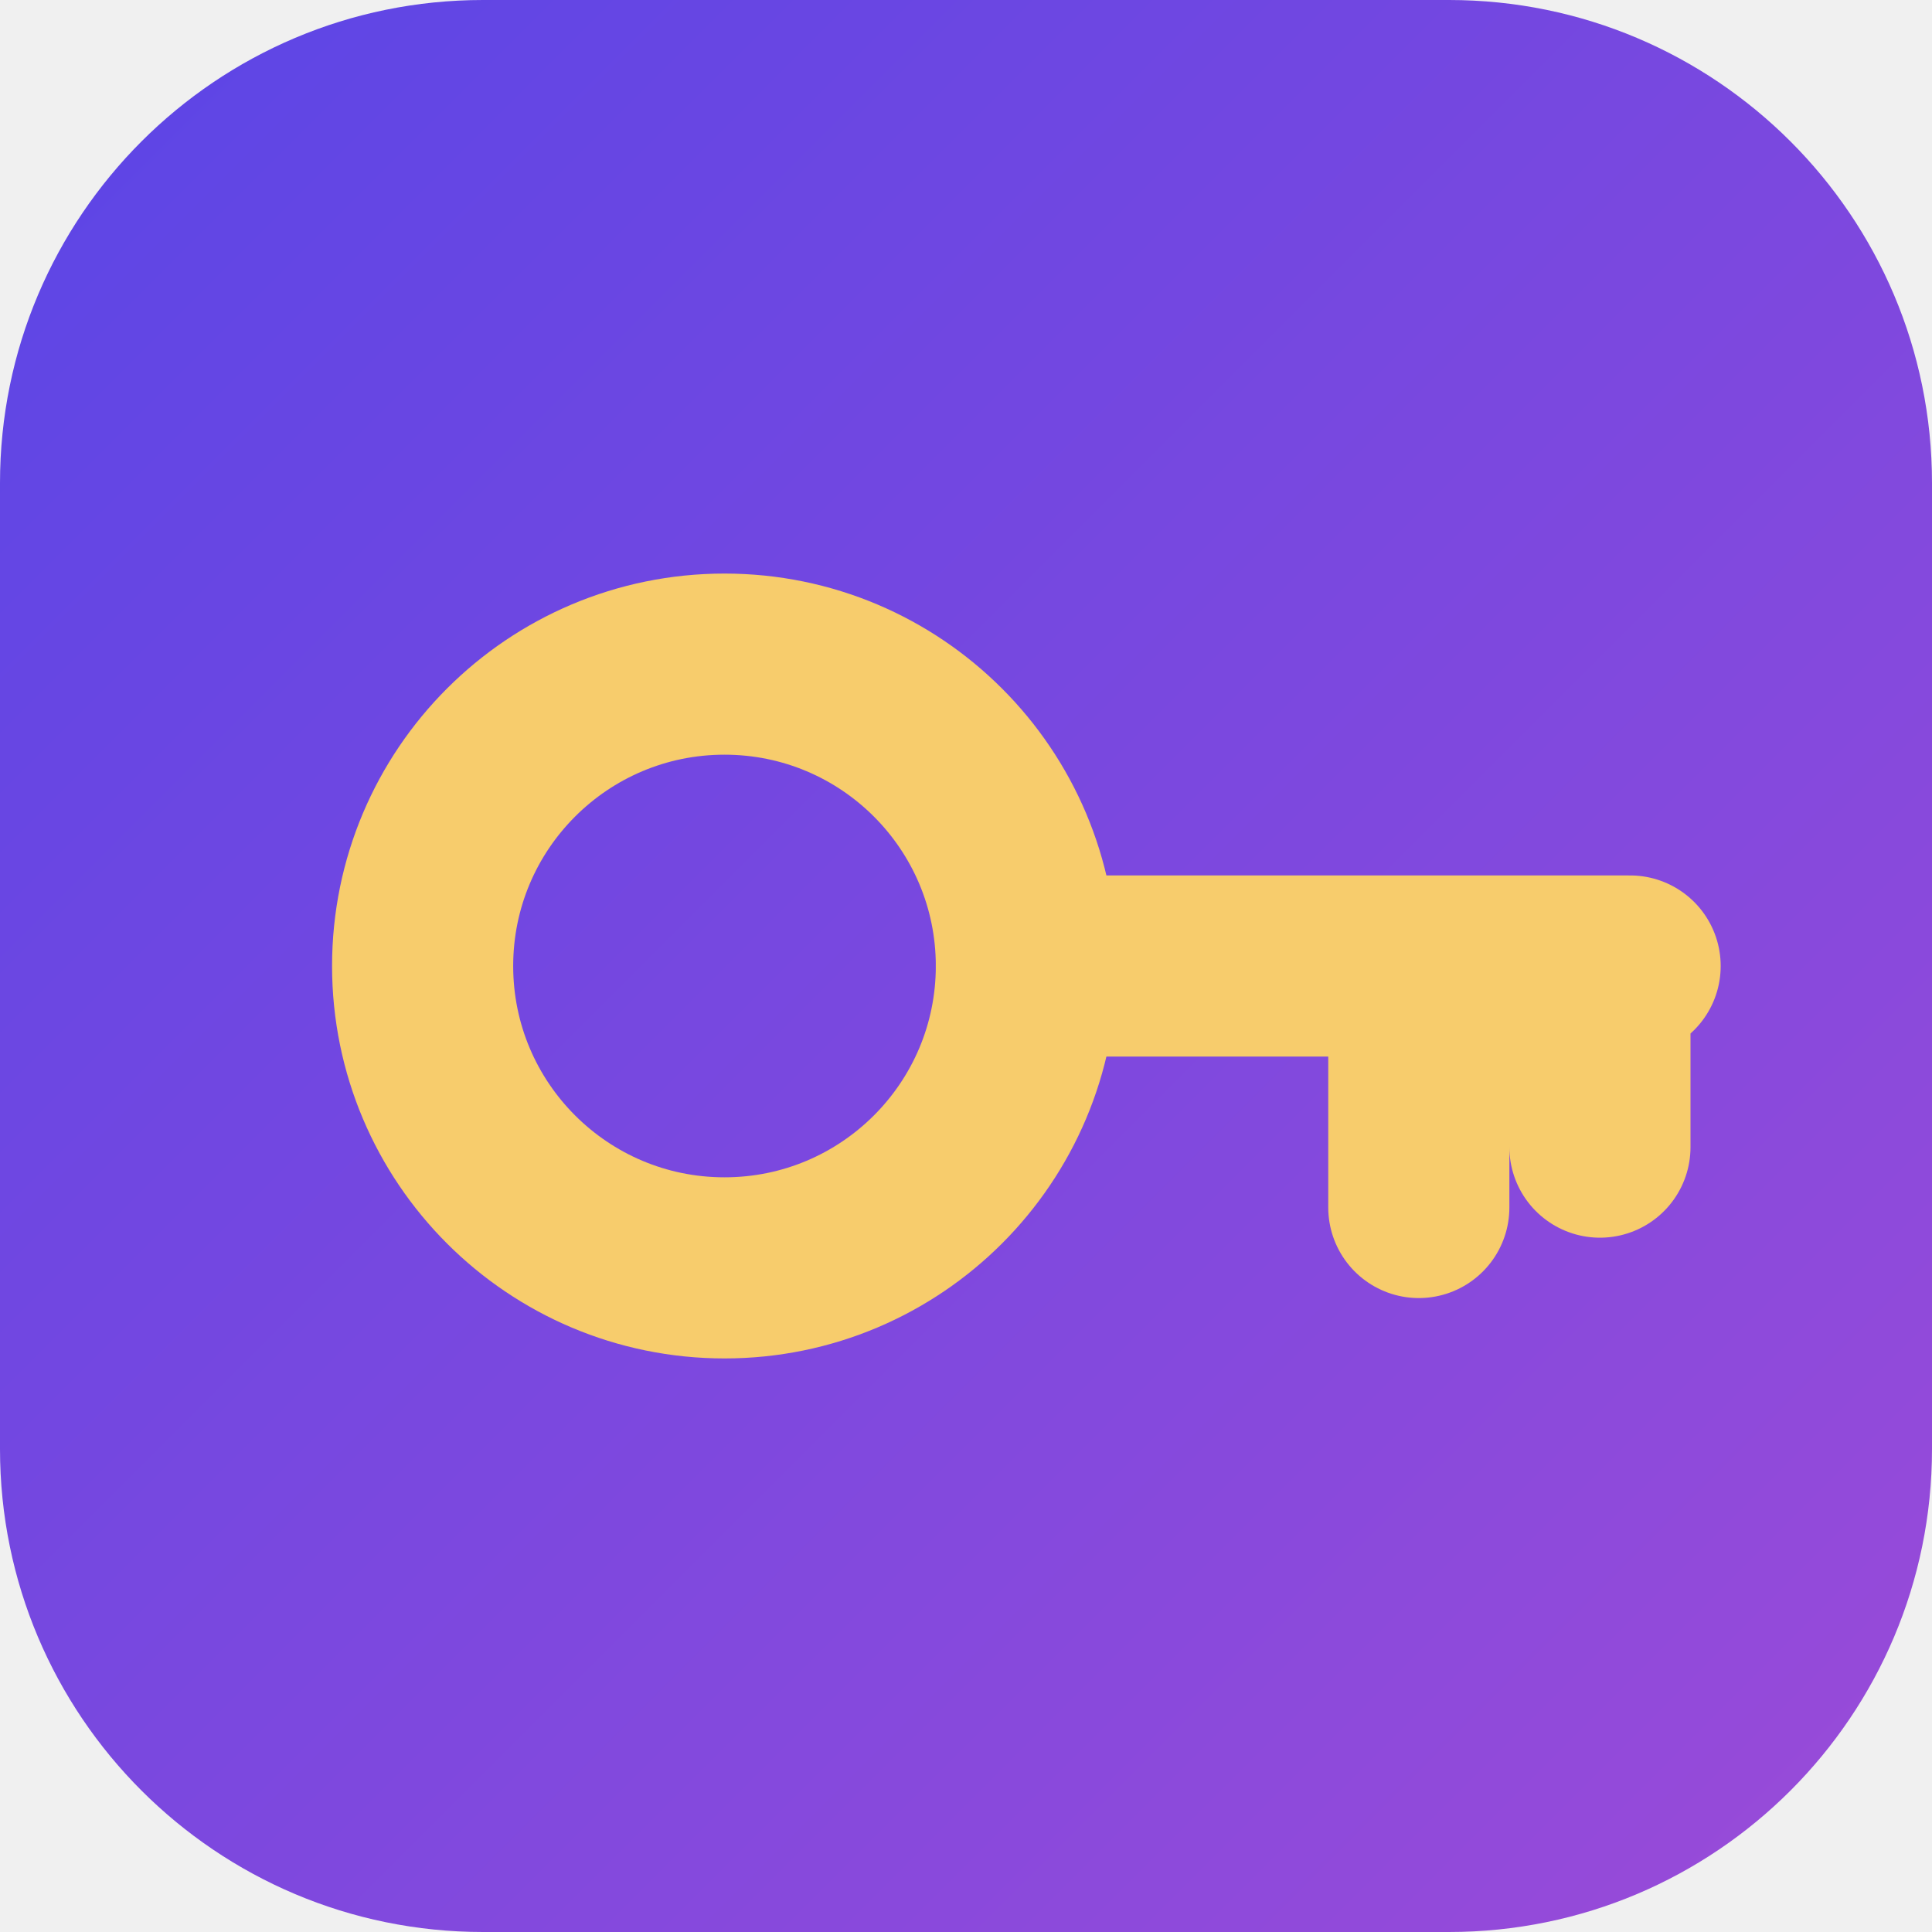
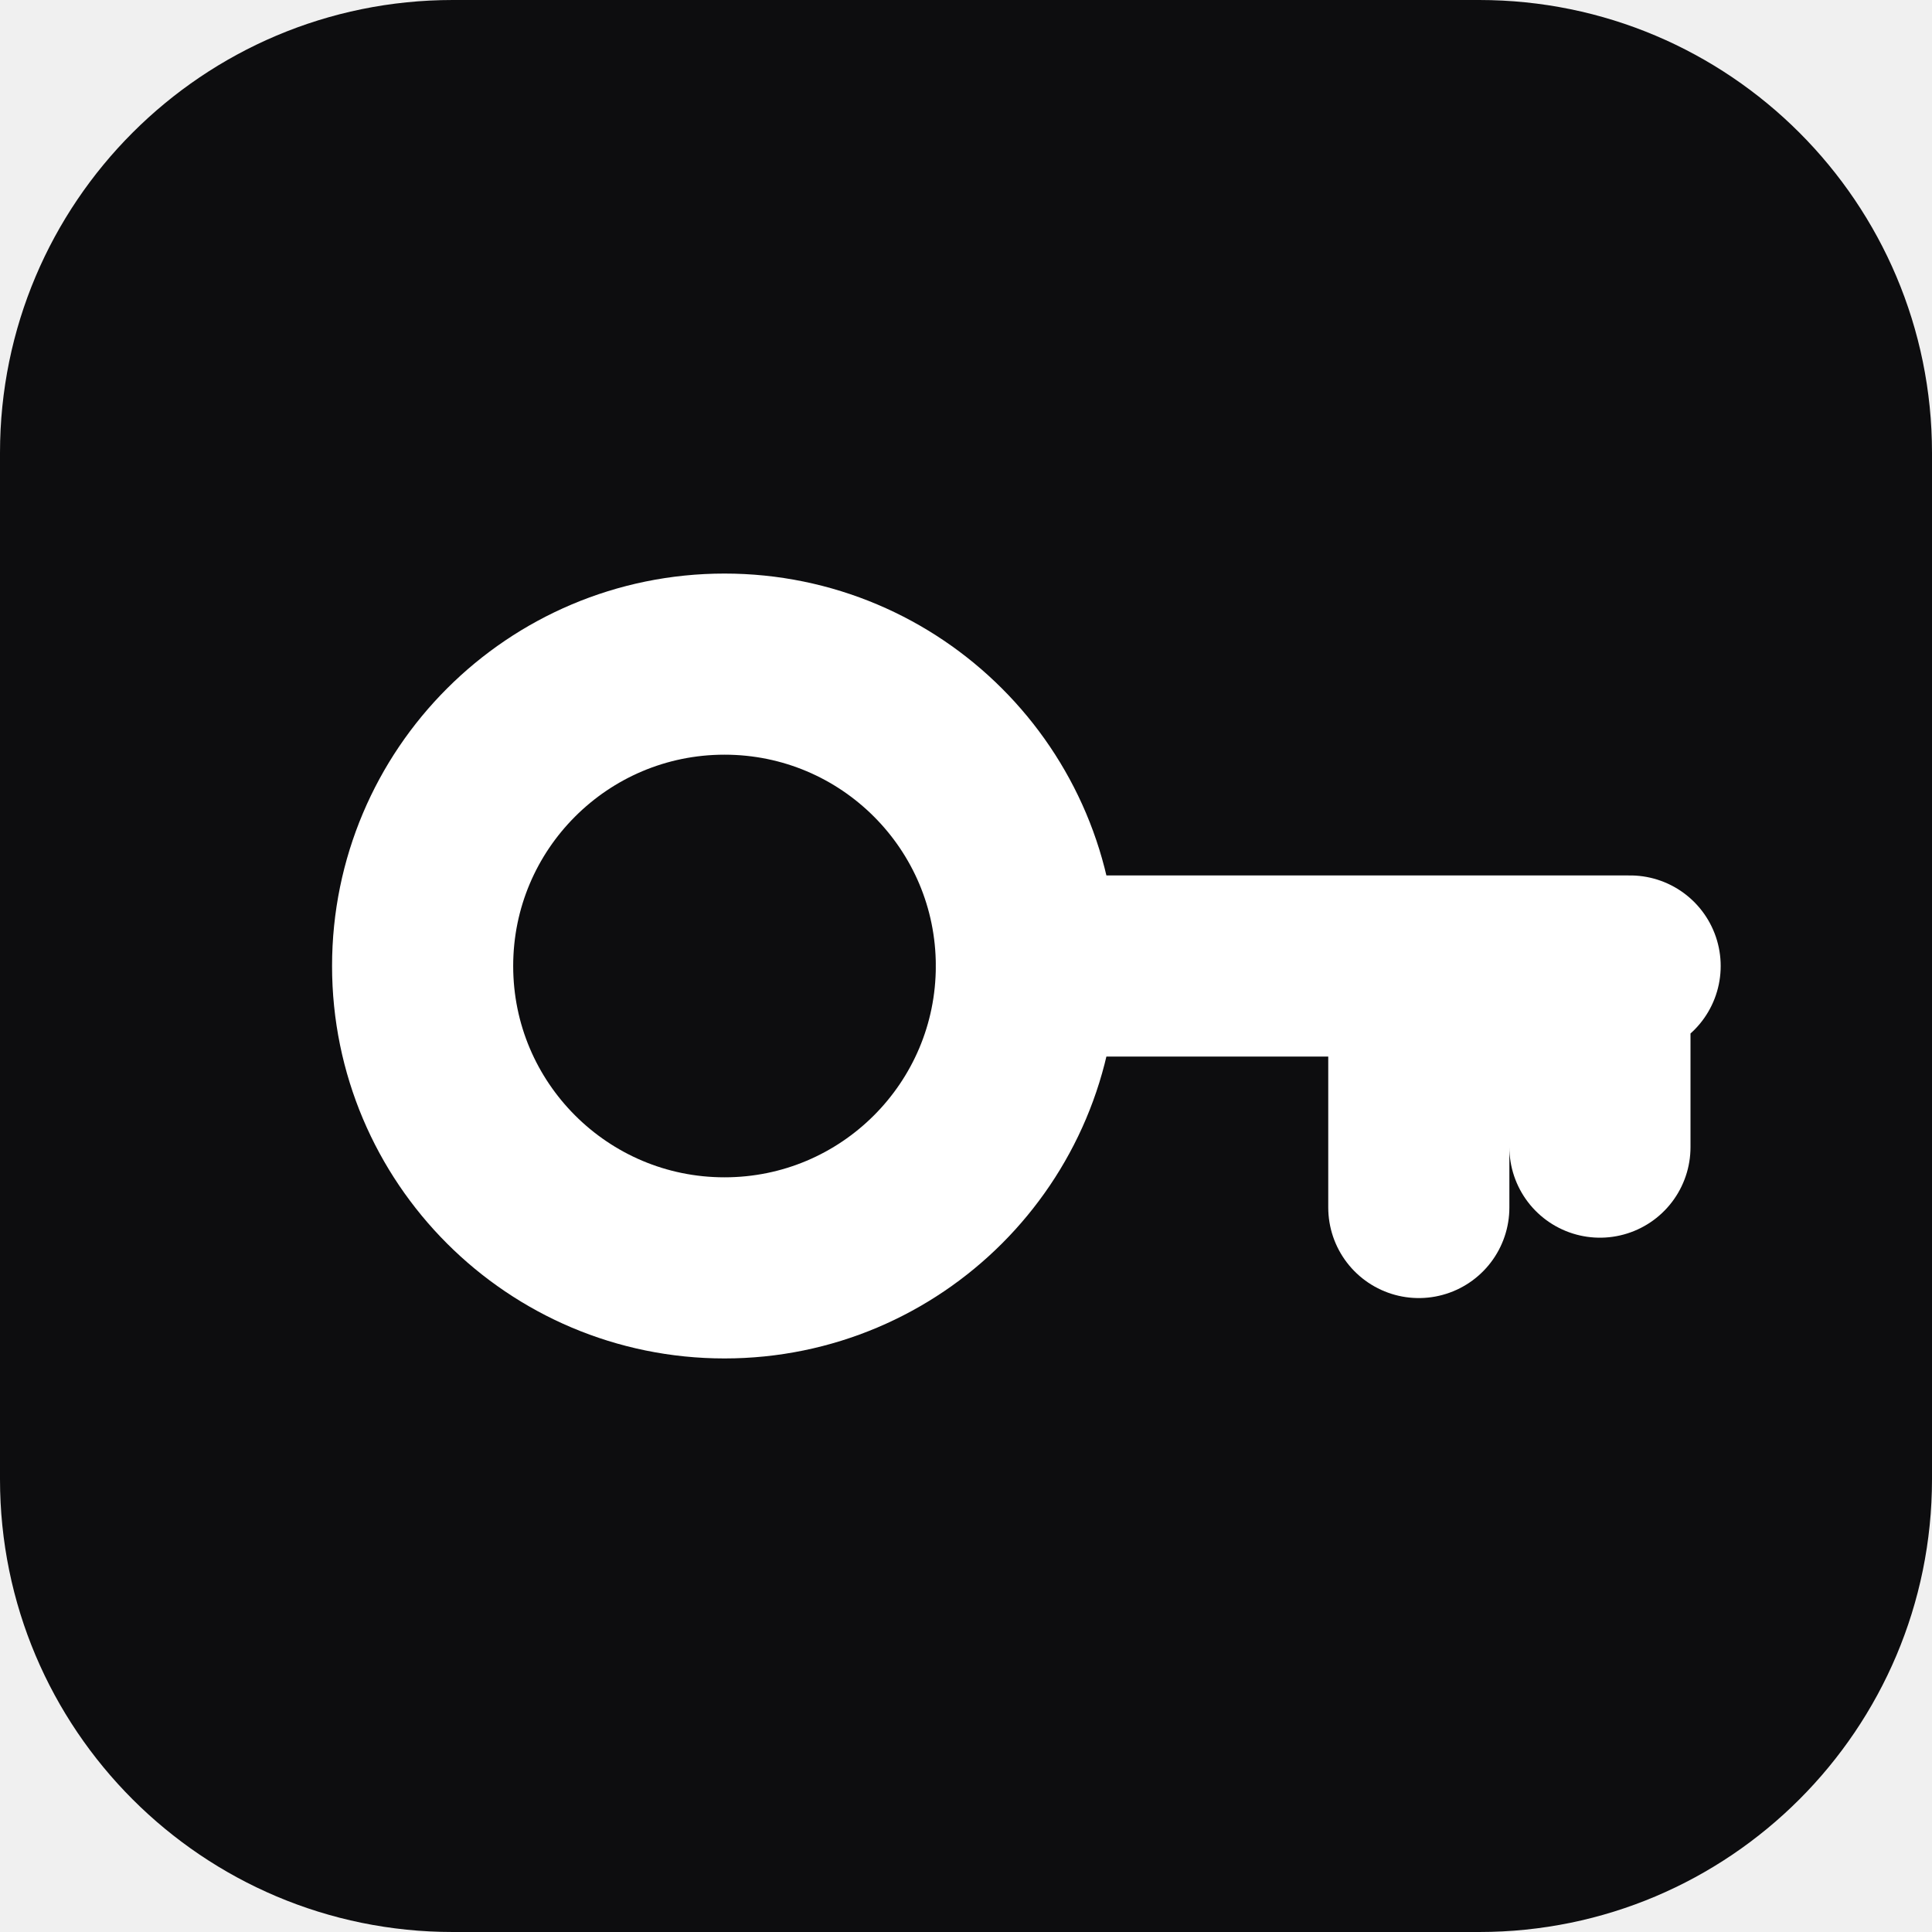
<svg xmlns="http://www.w3.org/2000/svg" viewBox="0 0 64 64">
-   <defs>
-     <linearGradient id="g" x1="0" y1="0" x2="1" y2="1">
-       <stop offset="0" stop-color="#5a45e6" />
-       <stop offset="1" stop-color="#9b4bd8" />
-     </linearGradient>
-   </defs>
-   <rect width="64" height="64" rx="16" fill="url(#g)" />
-   <circle cx="24" cy="32" r="10" fill="none" stroke="#f7cc6c" stroke-width="6" />
-   <path d="M34 32h20M47 32v8M53 32v6" stroke="#f7cc6c" stroke-width="6" stroke-linecap="round" />
+   <rect width="64" height="64" rx="15" fill="#0d0d0f" />
+   <circle cx="24" cy="32" r="10" fill="none" stroke="#fff" stroke-width="6" />
+   <path d="M34 32h20M47 32v8M53 32v6" stroke="#fff" stroke-width="6" stroke-linecap="round" />
</svg>
